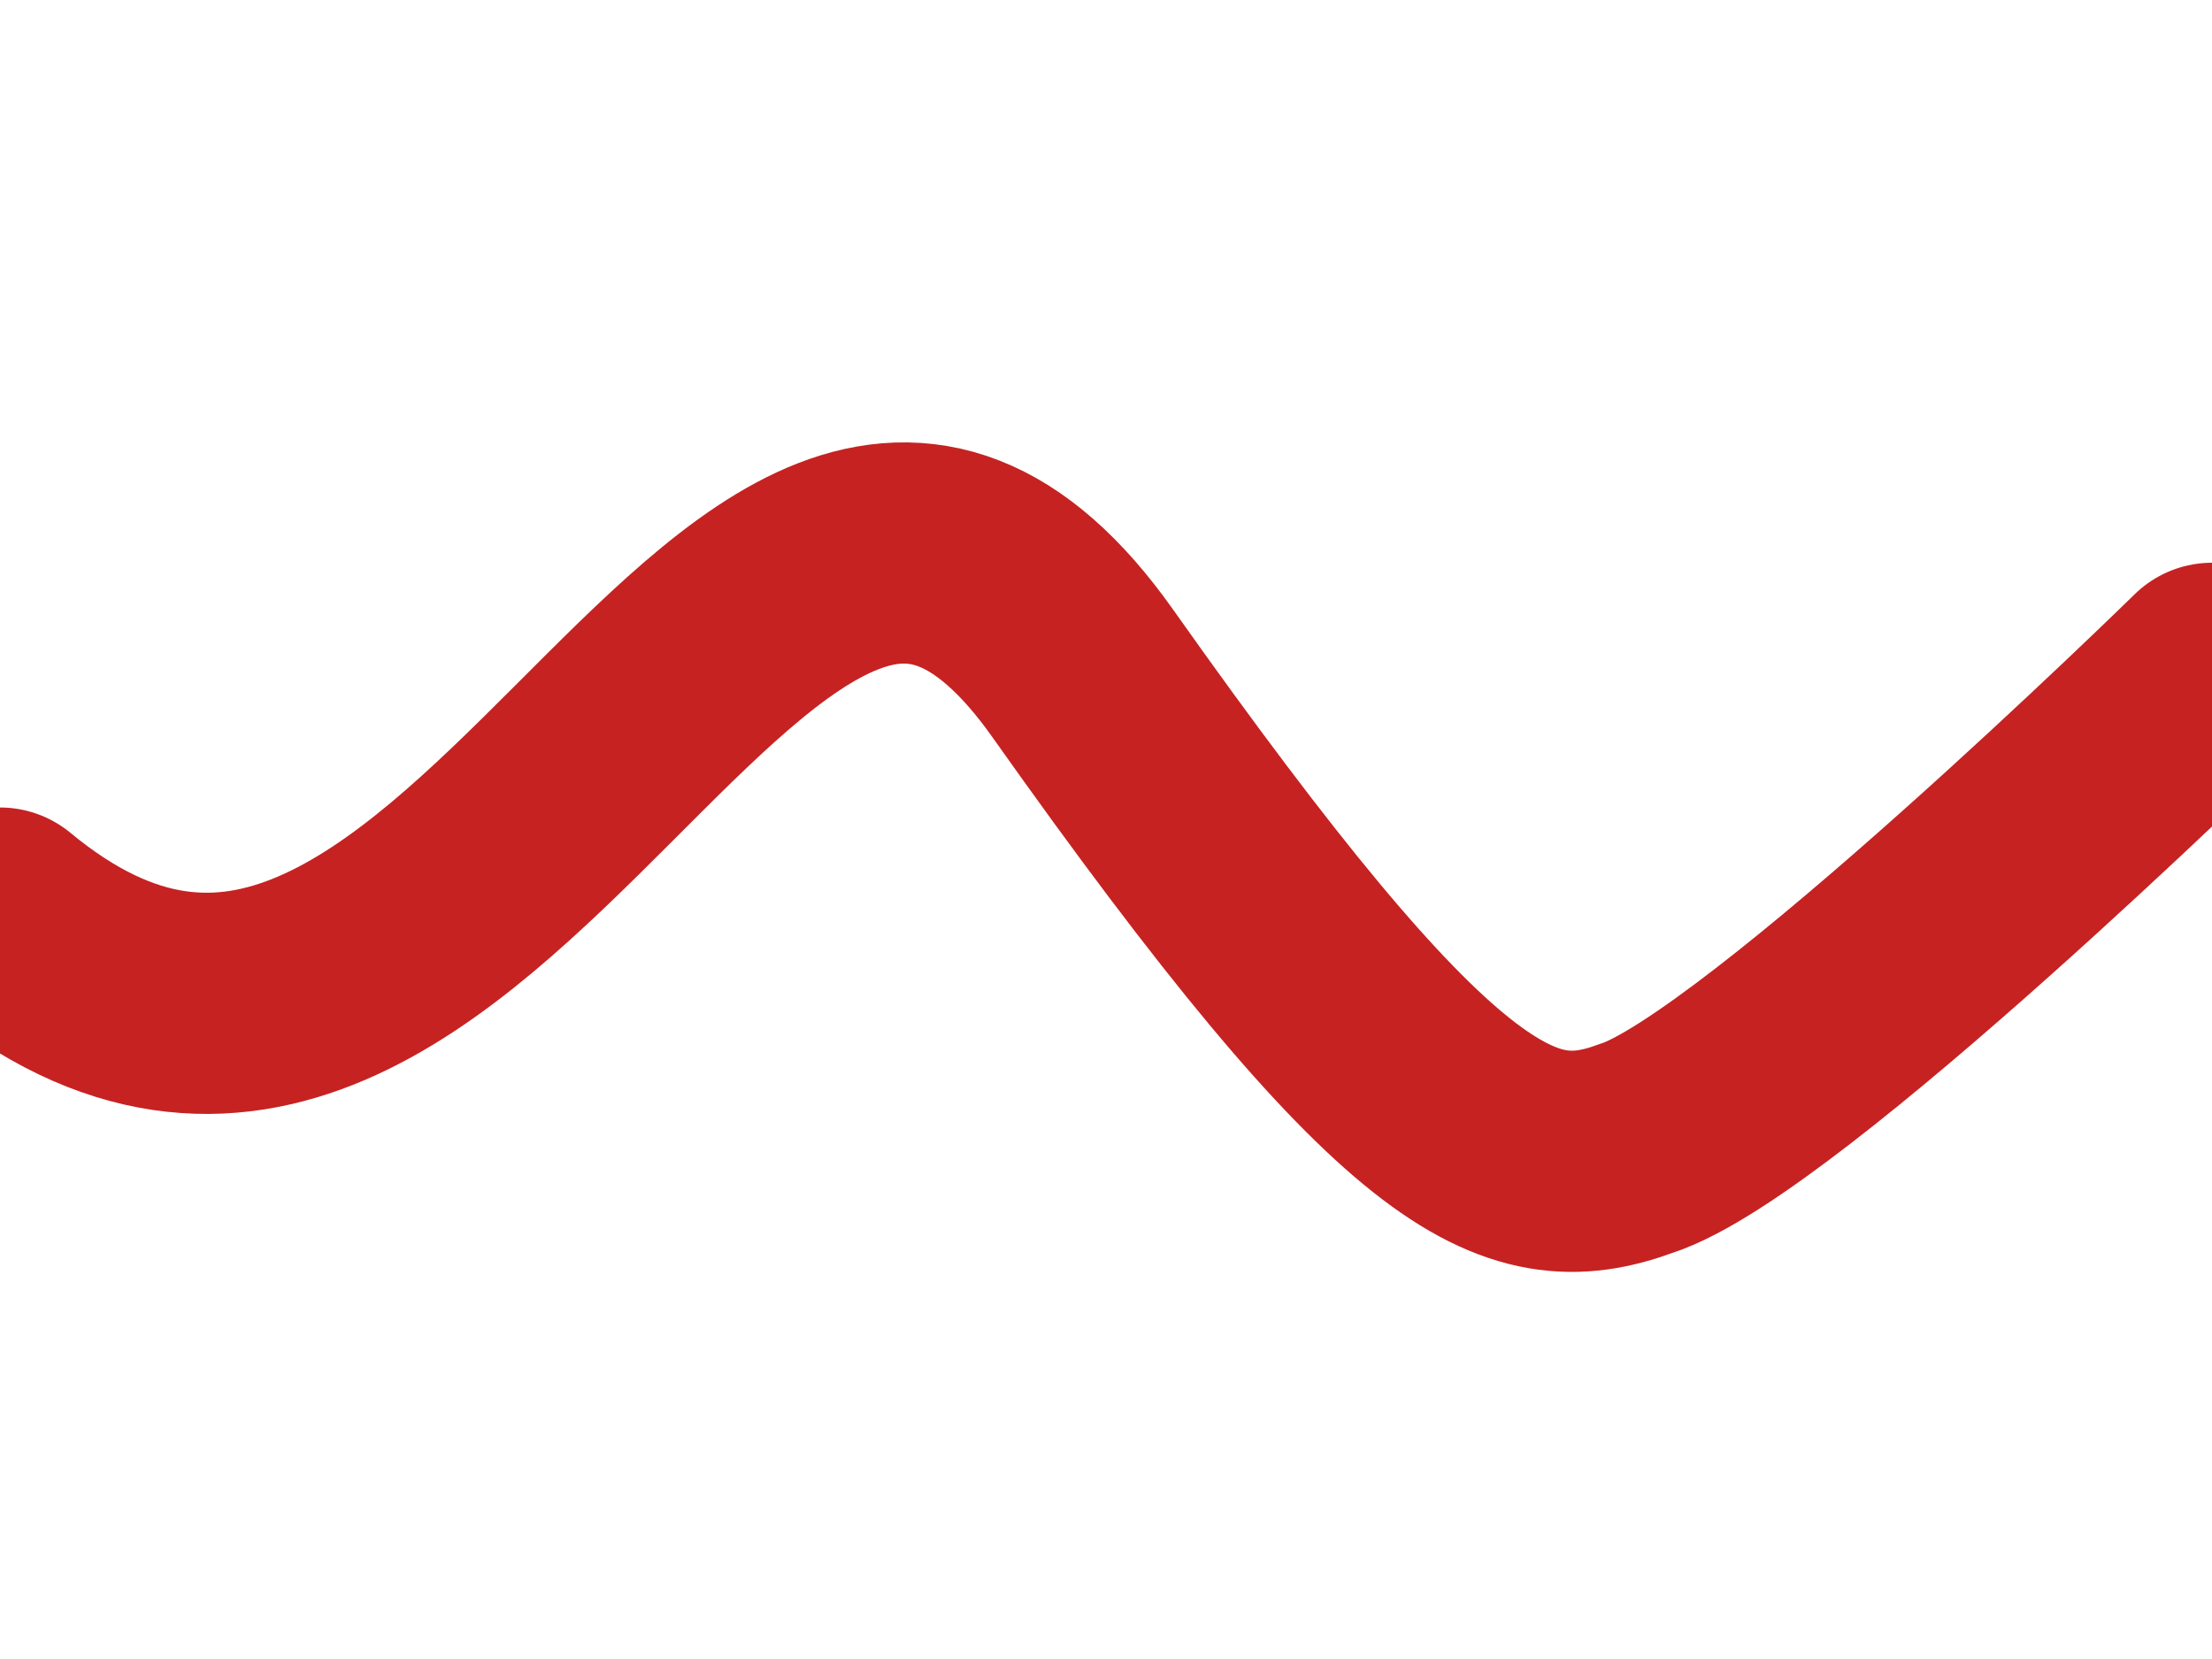
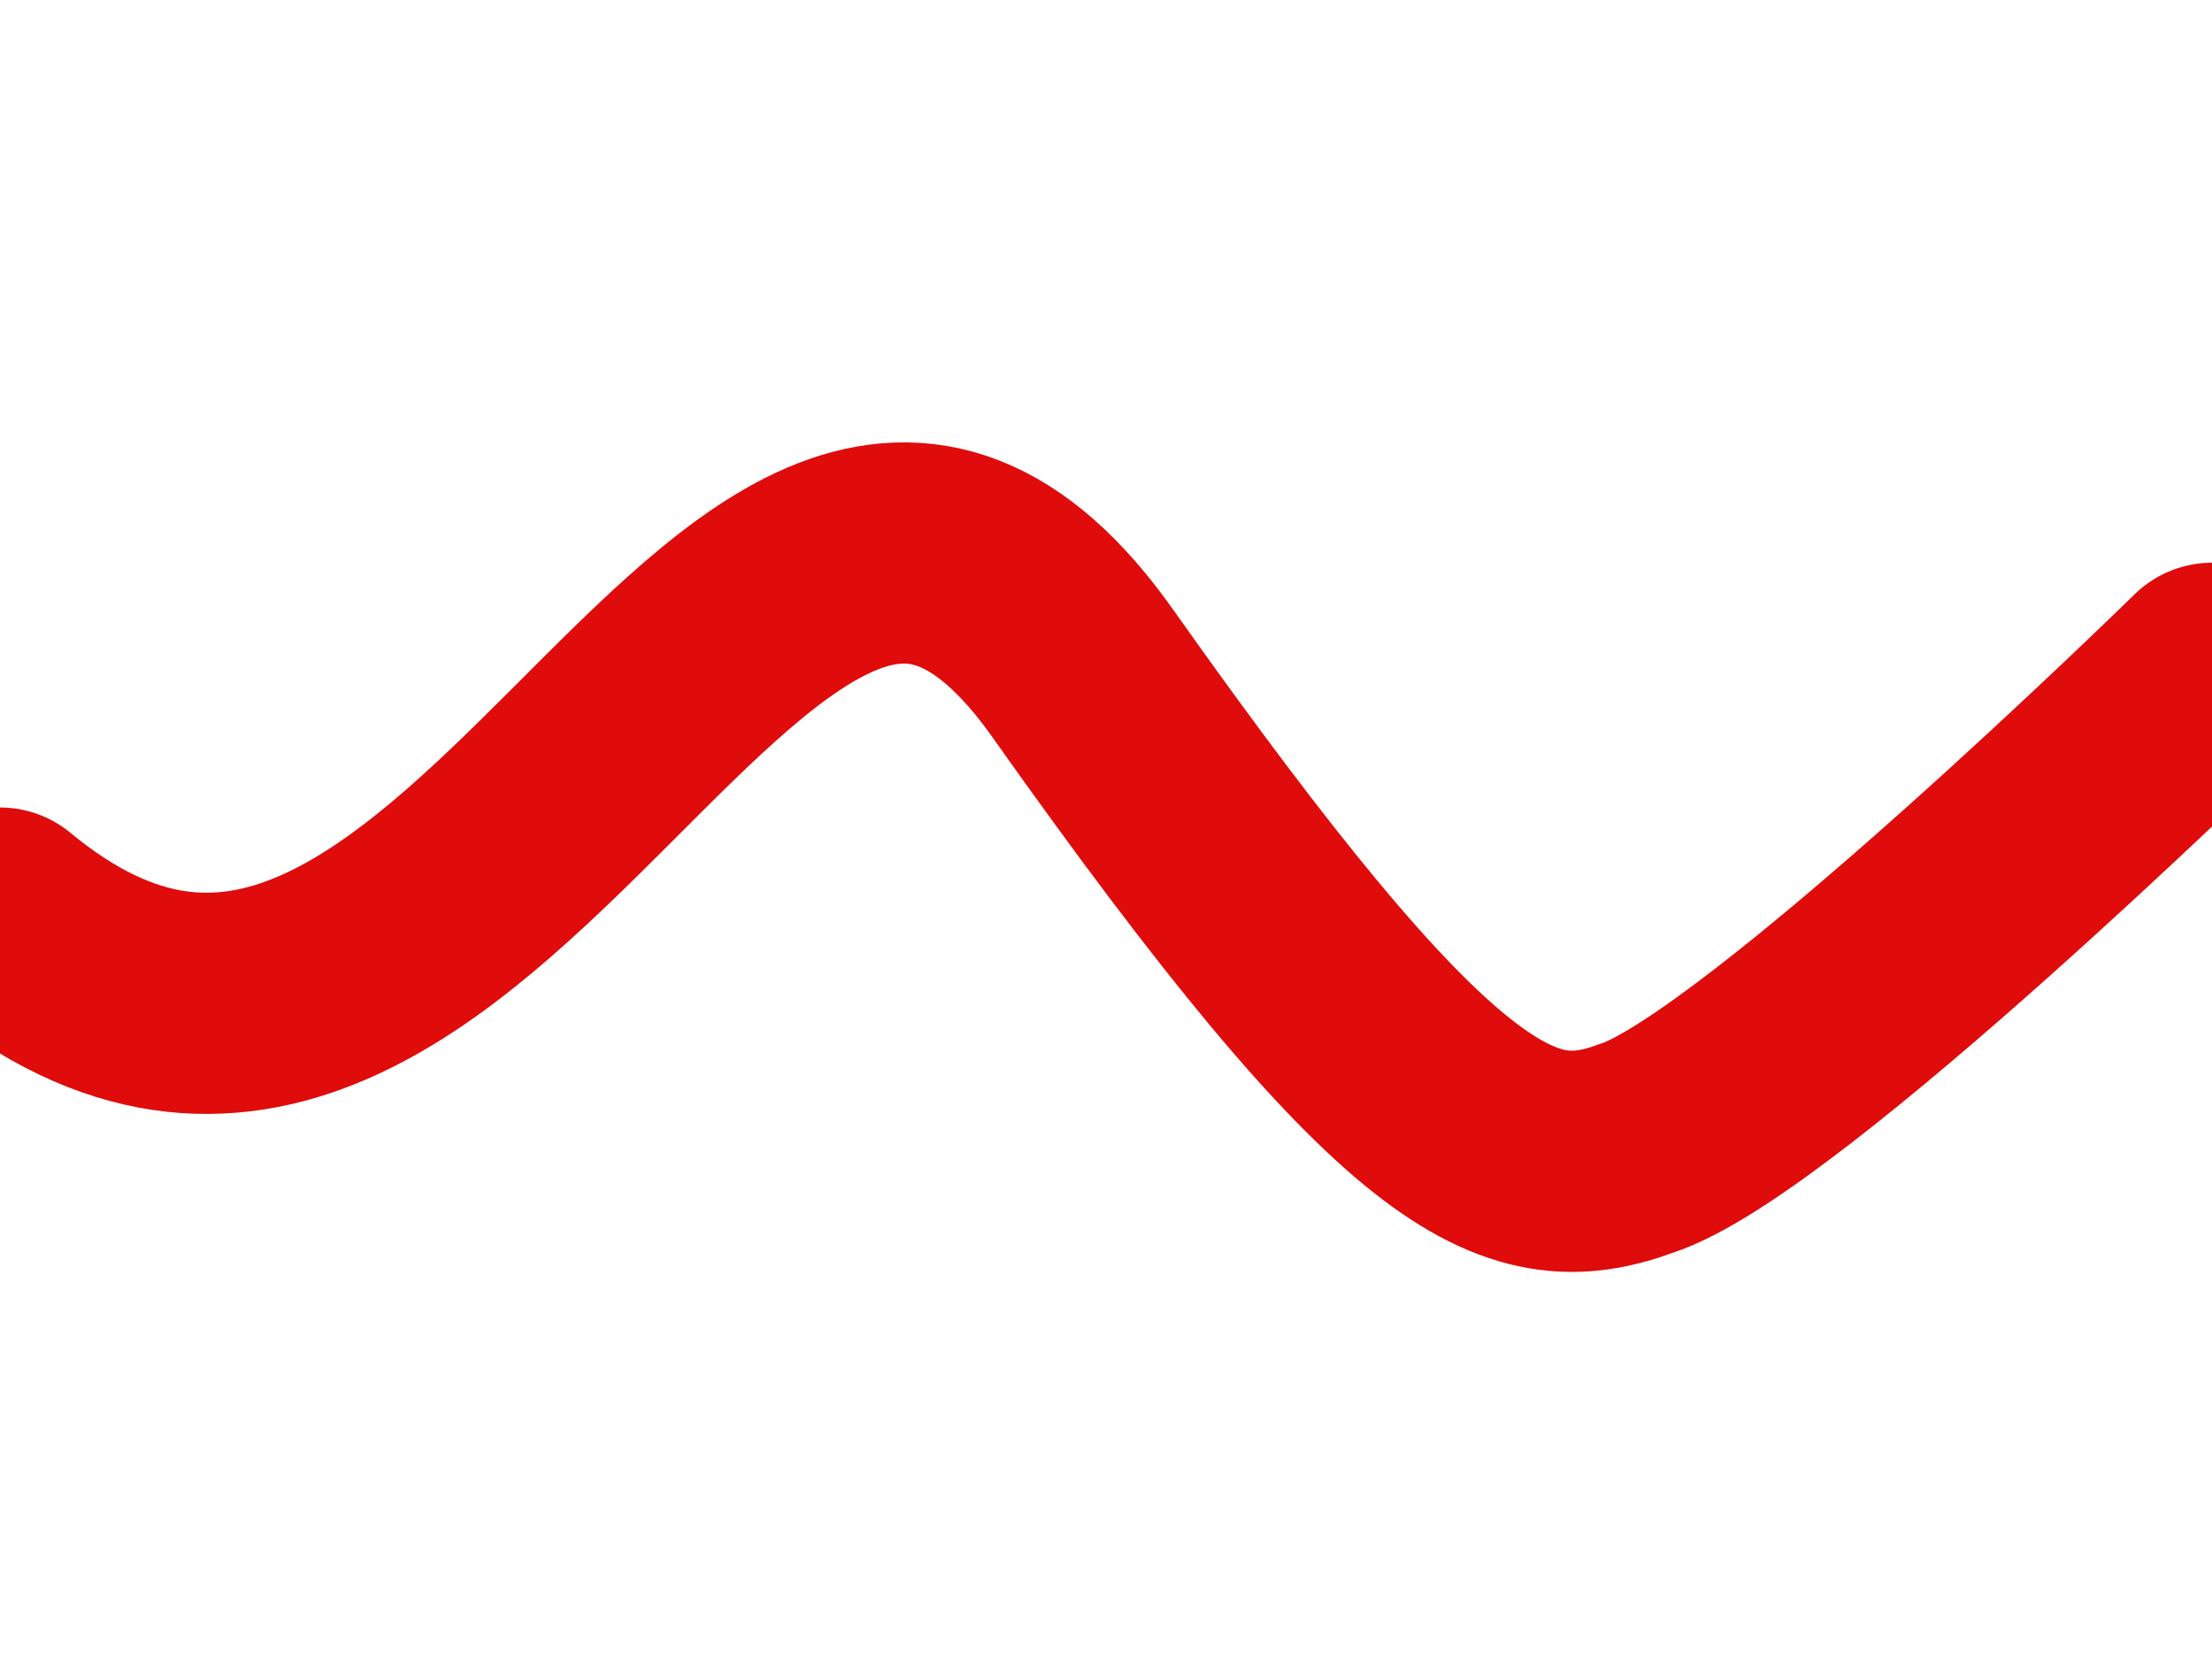
<svg xmlns="http://www.w3.org/2000/svg" viewBox="0 -10 40 30" fill="none">
-   <path d="M0 6.602C8.558 13.682 13.498 -6.414 19.579 2.176C25.659 10.767 27.459 11.547 29.588 10.767C32.026 9.986 40 2.176 40 2.176" stroke="#C62222" stroke-width="4" stroke-linecap="round" />
+   <path d="M0 6.602C8.558 13.682 13.498 -6.414 19.579 2.176C25.659 10.767 27.459 11.547 29.588 10.767C32.026 9.986 40 2.176 40 2.176" stroke="#E00B0B" stroke-width="4" stroke-linecap="round" />
</svg>
